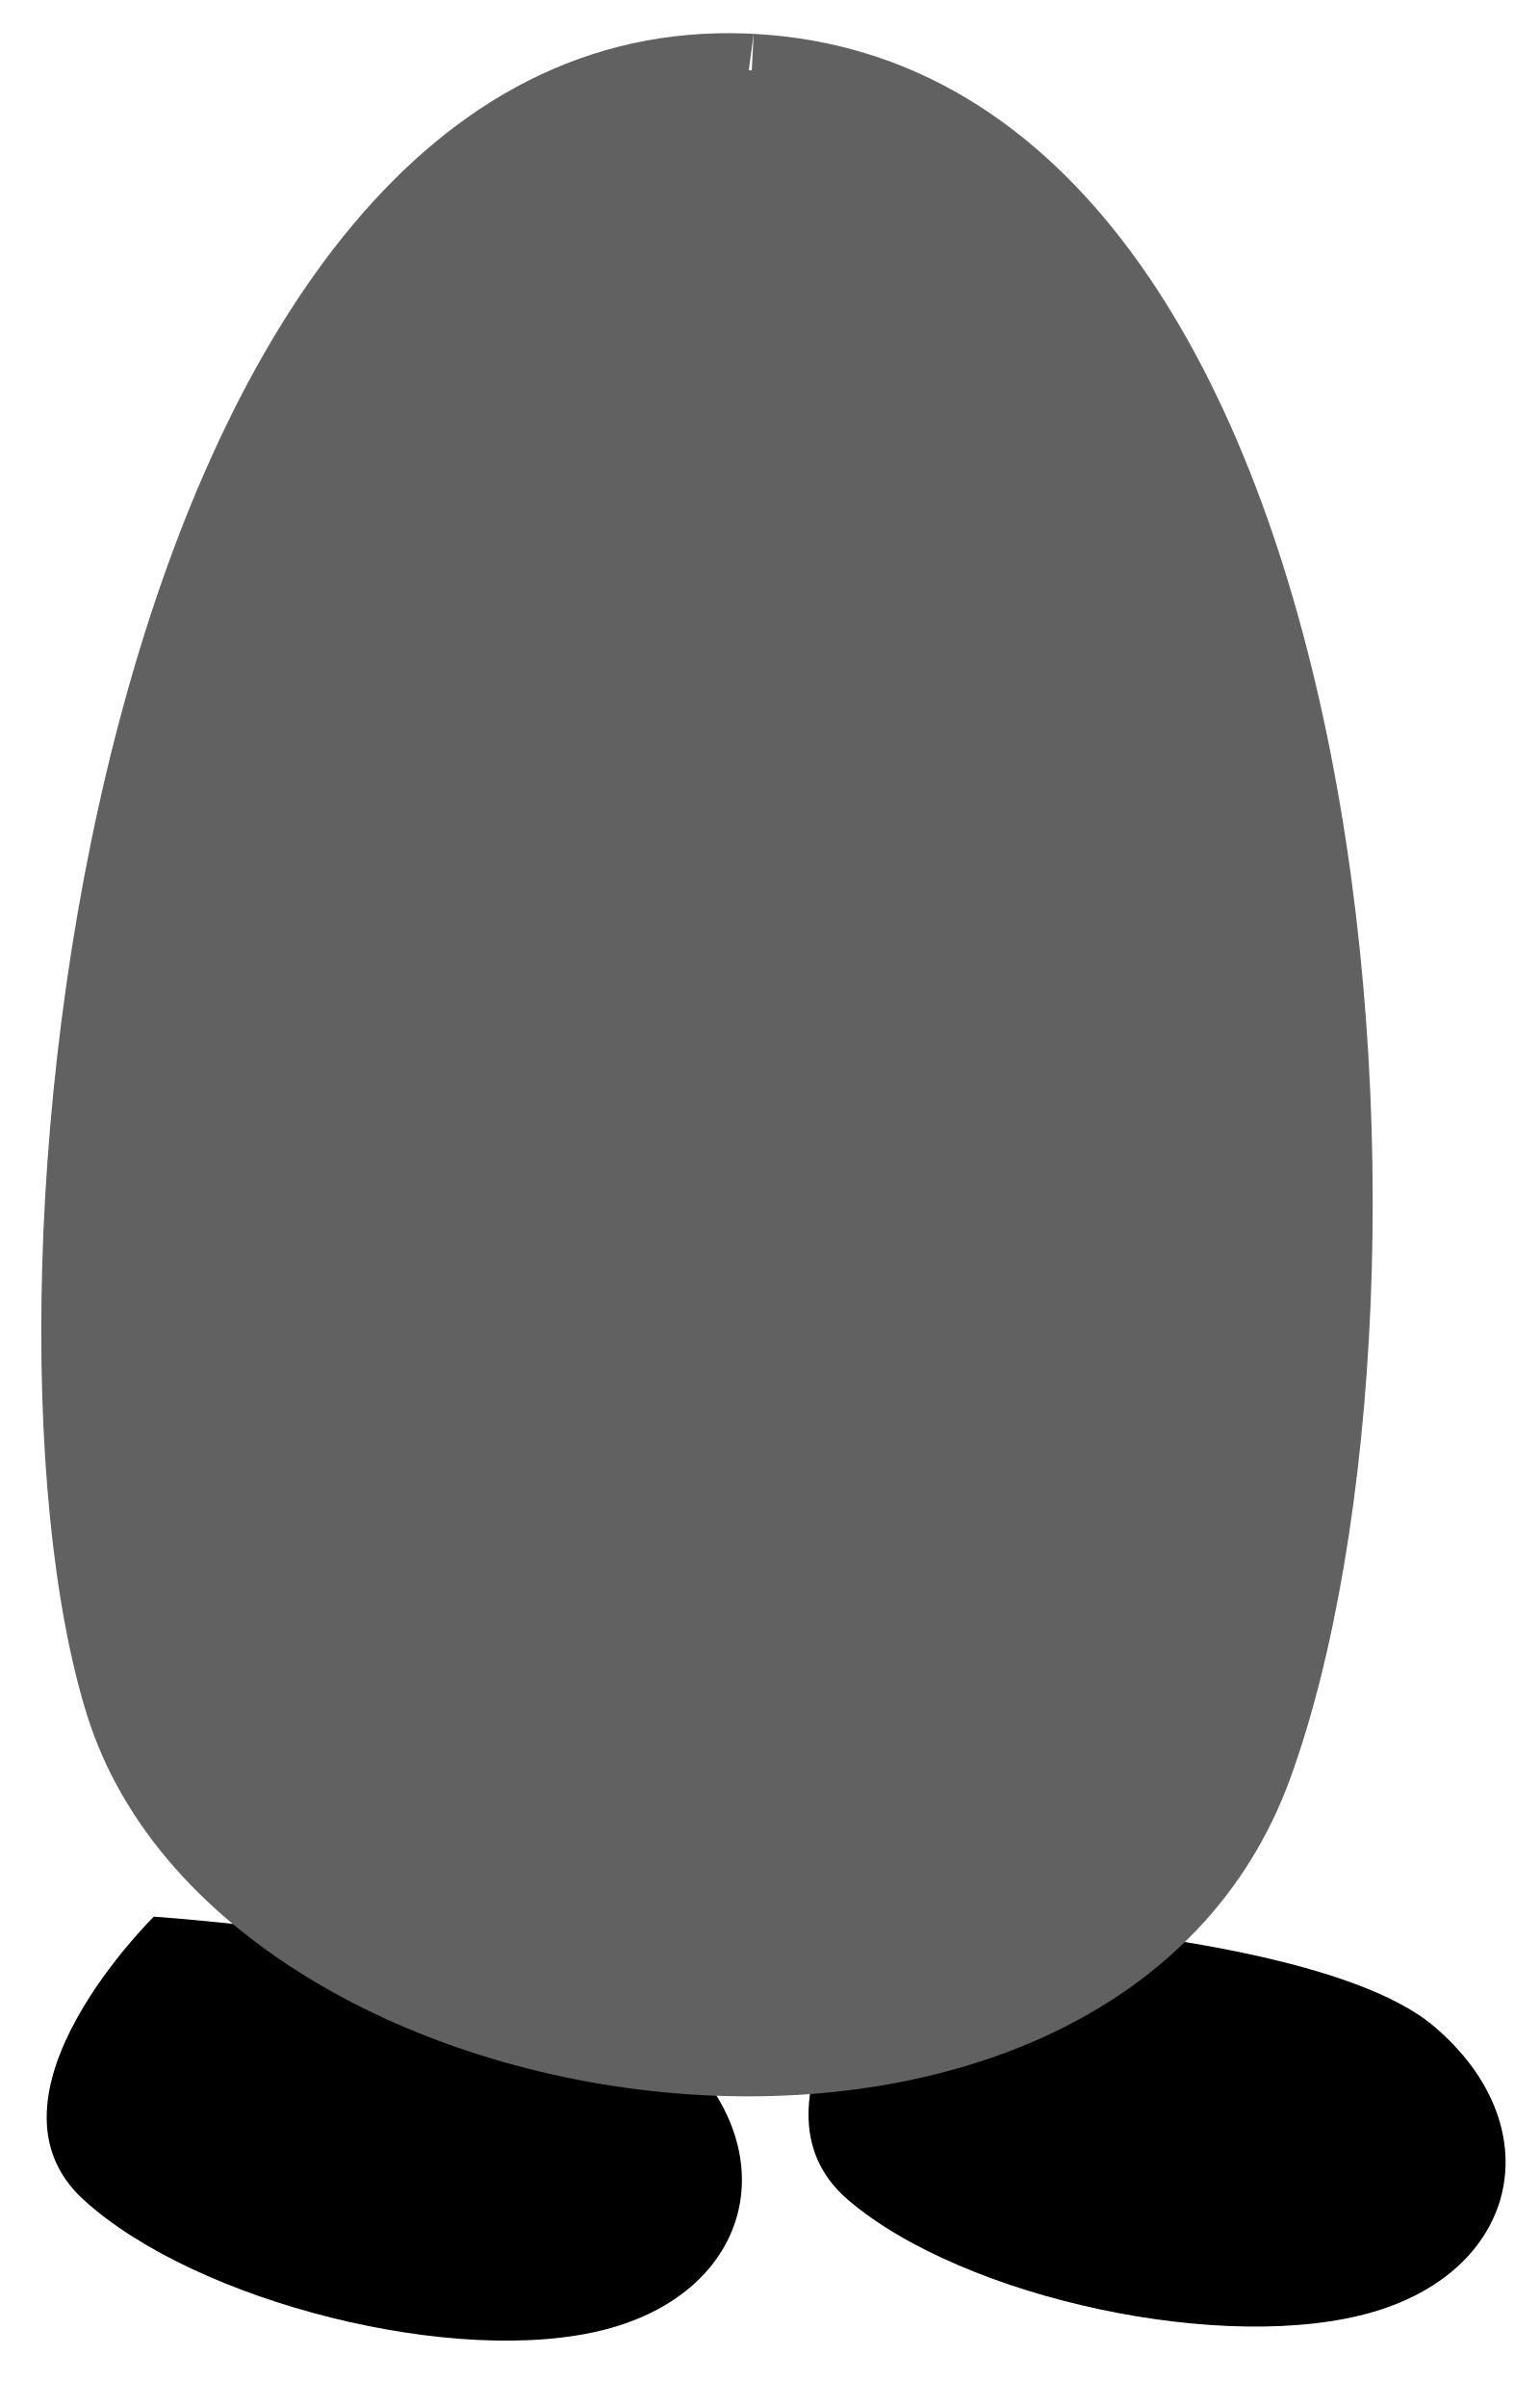
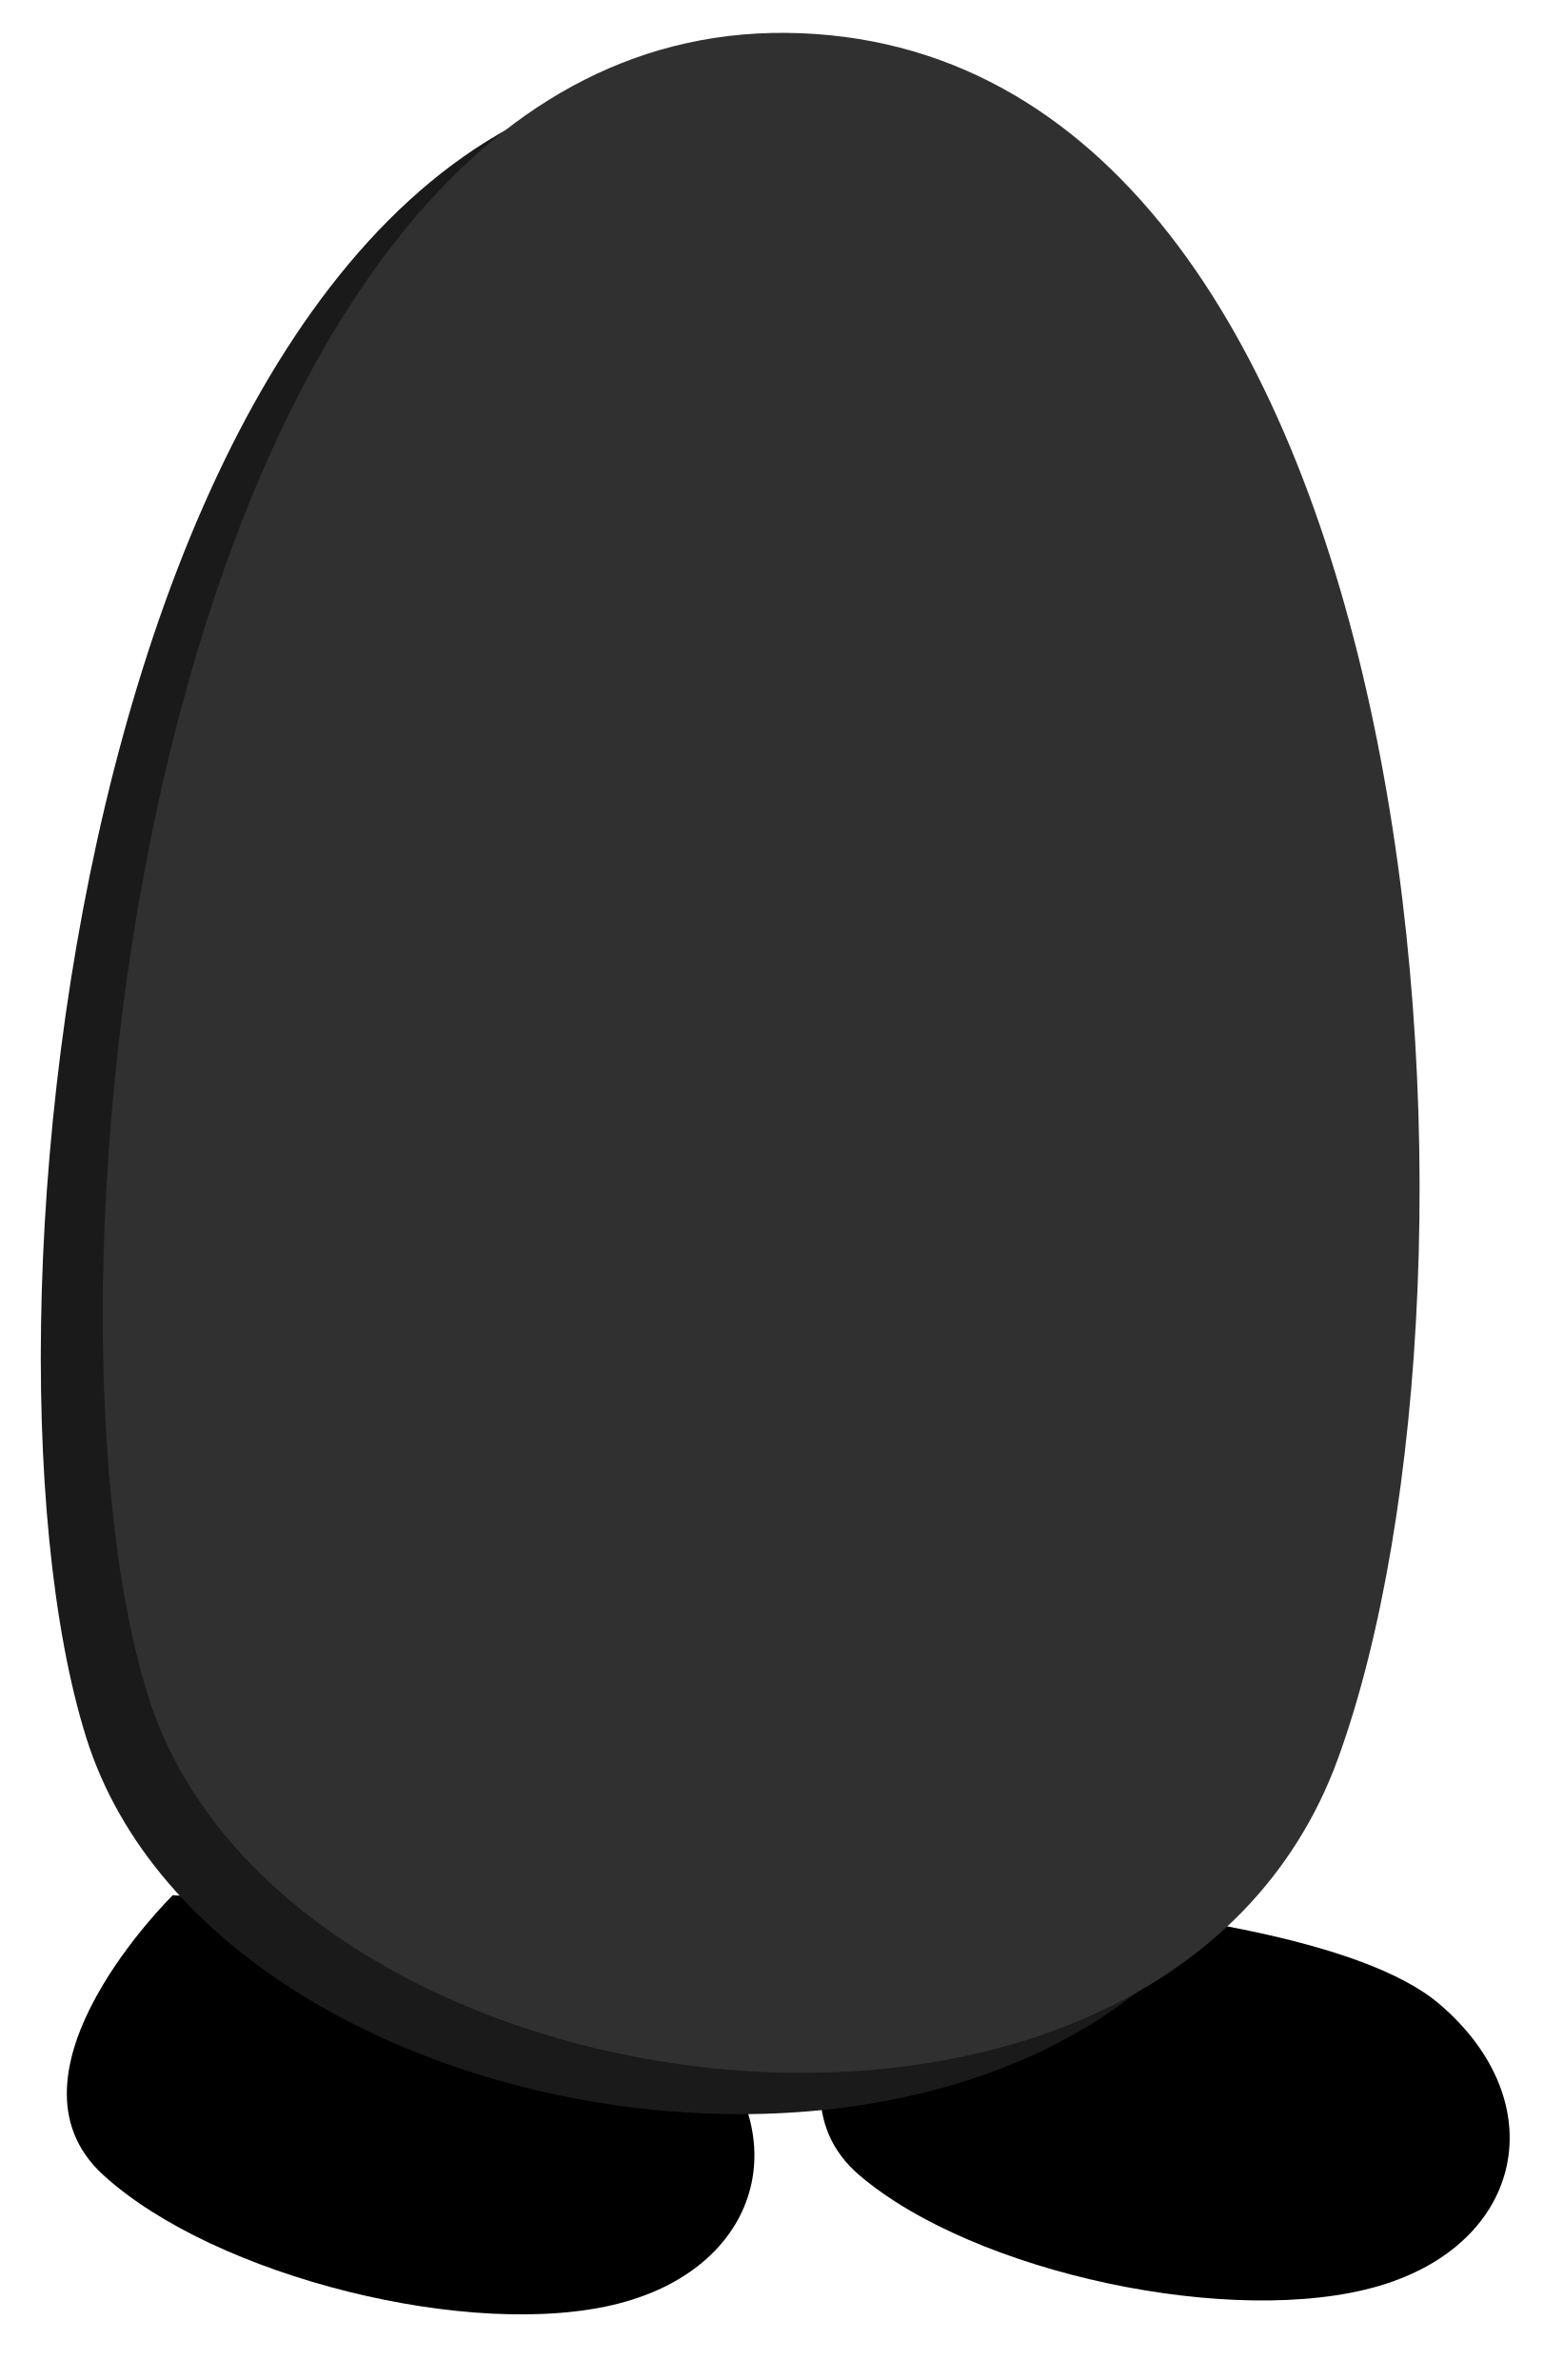
- <svg xmlns="http://www.w3.org/2000/svg" width="147.423" height="230.382" viewBox="0 0 147.423 230.382">
-   <g transform="translate(-350.221 -767.396)">
+ <svg xmlns="http://www.w3.org/2000/svg" width="149.423" height="230.382" viewBox="0 0 149.423 230.382">
+   <g transform="translate(-348.221 -767.396)">
    <g transform="translate(367.892 953.537) rotate(14)">
      <path d="M 22.227 27.733 C 17.585 27.733 12.953 27.304 8.832 26.491 C 4.628 25.662 0.939 24.429 -1.836 22.925 C -3.721 21.903 -4.847 20.503 -5.38 18.52 C -6.157 15.625 -5.611 11.568 -3.8 6.788 C -2.925 4.478 -1.938 2.502 -1.278 1.273 C 3.29 0.527 16.808 -1.5 28.898 -1.5 C 39.192 -1.5 44.038 -0.044 46.29 1.177 C 51.259 3.871 54.108 7.834 54.108 12.051 C 54.108 16.268 51.259 20.231 46.29 22.925 C 43.516 24.429 39.827 25.662 35.622 26.491 C 31.502 27.304 26.87 27.733 22.227 27.733 Z" stroke="none" />
      <path d="M 28.898 2 C 18.322 2 6.581 3.593 1.013 4.453 C -0.85 8.303 -2.936 14.112 -2.001 17.607 C -1.72 18.657 -1.206 19.285 -0.168 19.848 C 4.897 22.594 13.269 24.233 22.227 24.233 C 31.186 24.233 39.558 22.594 44.622 19.848 C 48.426 17.786 50.608 14.944 50.608 12.051 C 50.608 9.158 48.426 6.316 44.622 4.254 C 43.07 3.412 38.962 2 28.898 2 M 28.898 -5 C 36.524 -5 43.67 -4.225 47.959 -1.9 C 60.824 5.076 60.824 19.026 47.959 26.002 C 41.526 29.489 31.877 31.233 22.227 31.233 C 12.578 31.233 2.929 29.489 -3.504 26.002 C -16.37 19.026 -3.504 -1.9 -3.504 -1.9 C -3.504 -1.9 13.651 -5 28.898 -5 Z" stroke="none" />
    </g>
    <g transform="matrix(0.978, 0.208, -0.208, 0.978, 440.256, 953.257)">
      <path d="M 22.227 27.733 C 17.585 27.733 12.953 27.304 8.832 26.491 C 4.628 25.662 0.939 24.429 -1.836 22.925 C -3.721 21.903 -4.847 20.503 -5.38 18.52 C -6.157 15.625 -5.611 11.568 -3.8 6.788 C -2.925 4.478 -1.938 2.502 -1.278 1.273 C 3.29 0.527 16.808 -1.5 28.898 -1.5 C 39.192 -1.5 44.038 -0.044 46.29 1.177 C 51.259 3.871 54.108 7.834 54.108 12.051 C 54.108 16.268 51.259 20.231 46.29 22.925 C 43.516 24.429 39.827 25.662 35.622 26.491 C 31.502 27.304 26.87 27.733 22.227 27.733 Z" stroke="none" />
      <path d="M 28.898 2 C 18.322 2 6.581 3.593 1.013 4.453 C -0.85 8.303 -2.936 14.112 -2.001 17.607 C -1.72 18.657 -1.206 19.285 -0.168 19.848 C 4.897 22.594 13.269 24.233 22.227 24.233 C 31.186 24.233 39.558 22.594 44.622 19.848 C 48.426 17.786 50.608 14.944 50.608 12.051 C 50.608 9.158 48.426 6.316 44.622 4.254 C 43.07 3.412 38.962 2 28.898 2 M 28.898 -5 C 36.524 -5 43.67 -4.225 47.959 -1.9 C 60.824 5.076 60.824 19.026 47.959 26.002 C 41.526 29.489 31.877 31.233 22.227 31.233 C 12.578 31.233 2.929 29.489 -3.504 26.002 C -16.37 19.026 -3.504 -1.9 -3.504 -1.9 C -3.504 -1.9 13.651 -5 28.898 -5 Z" stroke="none" />
    </g>
-     <g transform="translate(364.276 766.999) rotate(3)" fill="#616161">
-       <path d="M 63.641 194.371 C 51.014 194.371 38.378 191.433 28.059 186.099 C 22.763 183.361 18.214 180.071 14.541 176.319 C 10.72 172.417 7.904 168.065 6.171 163.384 C 3.518 156.22 1.583 146.356 0.574 134.858 C -0.465 123.014 -0.461 109.973 0.584 97.146 C 1.135 90.389 1.973 83.714 3.073 77.308 C 4.228 70.59 5.679 64.128 7.386 58.101 C 11.091 45.027 15.957 34.043 21.849 25.453 C 26.47 18.717 31.718 13.499 37.448 9.945 C 40.436 8.091 43.61 6.66 46.881 5.691 C 50.284 4.684 53.891 4.147 57.602 4.096 C 57.803 4.093 58.015 4.092 58.215 4.092 C 61.948 4.092 65.594 4.571 69.052 5.515 C 72.381 6.424 75.628 7.789 78.701 9.573 C 84.6 12.998 90.063 18.069 94.938 24.646 C 101.084 32.94 106.286 43.56 110.398 56.209 C 112.308 62.087 113.975 68.4 115.352 74.972 C 116.673 81.278 117.737 87.868 118.515 94.558 C 120.001 107.338 120.435 120.529 119.772 132.704 C 119.124 144.608 117.448 155.285 114.925 163.581 C 113.382 168.655 110.893 173.237 107.529 177.201 C 104.35 180.946 100.371 184.167 95.704 186.774 C 91.224 189.275 86.144 191.197 80.604 192.486 C 75.229 193.737 69.522 194.371 63.641 194.371 Z" stroke="none" />
-       <path d="M 58.215 0.592 L 57.649 7.596 C 44.717 7.773 33.643 14.447 24.735 27.433 C 0.586 62.637 -1.184 133.439 9.453 162.169 C 15.71 179.068 37.993 190.871 63.641 190.871 C 82.653 190.871 105.229 183.435 111.576 162.563 C 120.984 131.628 118.024 61.675 92.126 26.73 C 82.714 14.031 71.305 7.592 58.215 7.592 L 58.215 0.592 M 58.215 0.592 C 119.292 0.592 132.698 117.167 118.273 164.6 C 111.304 187.517 87.818 197.871 63.641 197.871 C 37.601 197.871 10.76 185.861 2.889 164.6 C -12.291 123.599 -4.081 1.441 57.554 0.596 C 57.772 0.593 57.998 0.592 58.215 0.592 Z" stroke="none" />
-     </g>
+     <path d="M57.554.6c61.635-.844,75.2,116.4,60.72,164s-100.2,41-115.385,0S-4.081,1.441,57.554.6Z" transform="translate(362.276 770.999) rotate(3)" fill="#1a1a1a" />
+     <path d="M57.554.6c61.635-.844,75.2,116.4,60.72,164s-100.2,41-115.385,0S-4.081,1.441,57.554.6Z" transform="translate(368.276 766.999) rotate(3)" fill="#303030" />
  </g>
</svg>
